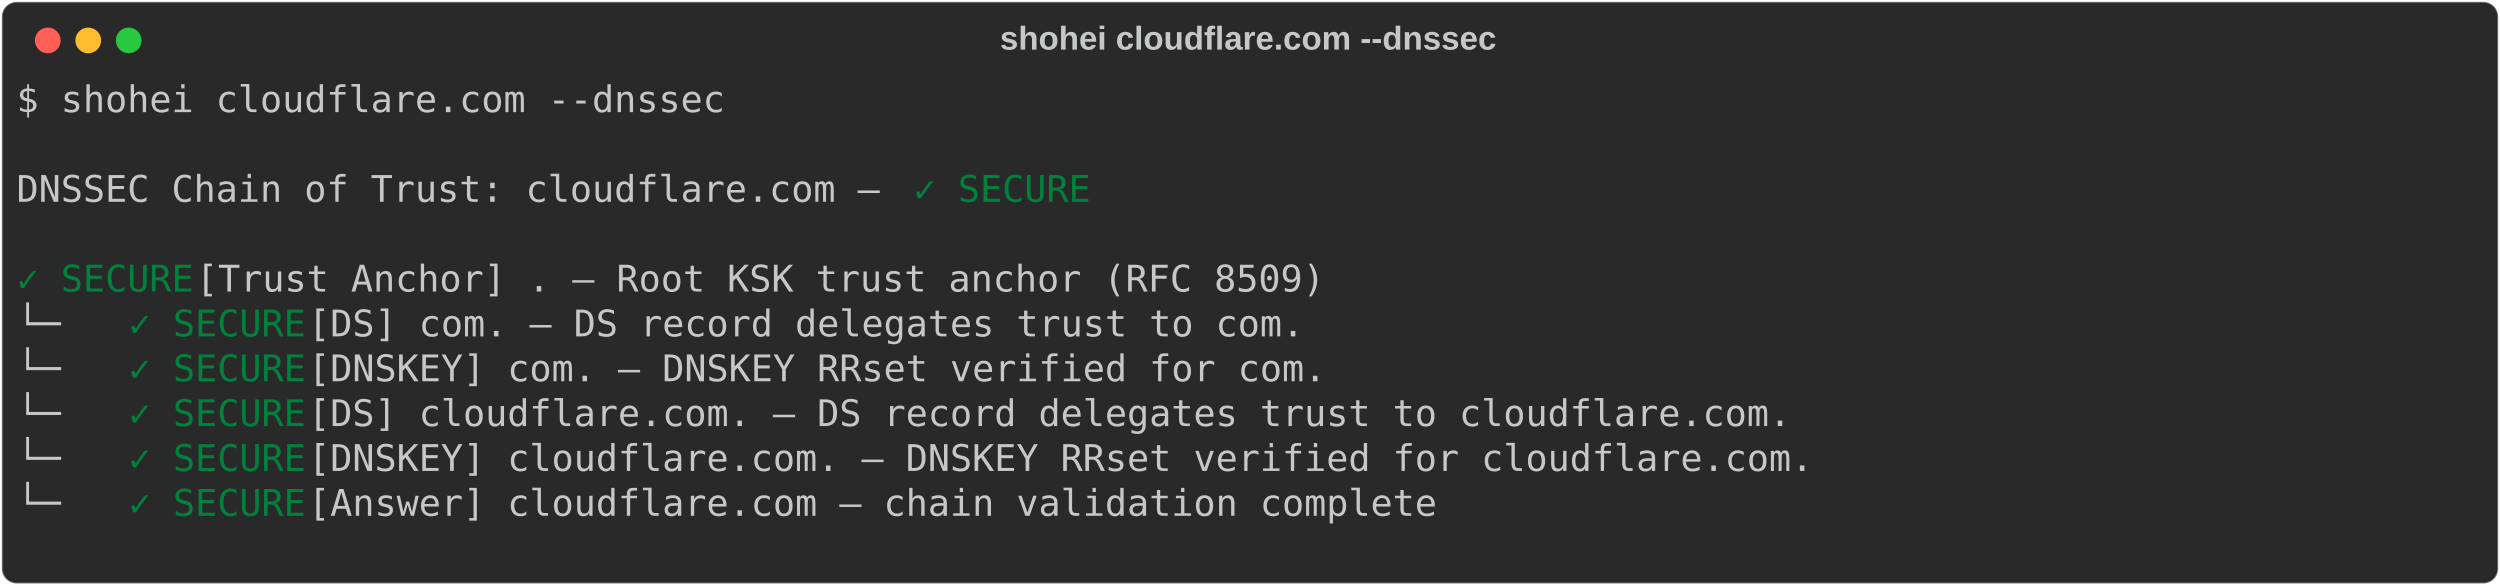
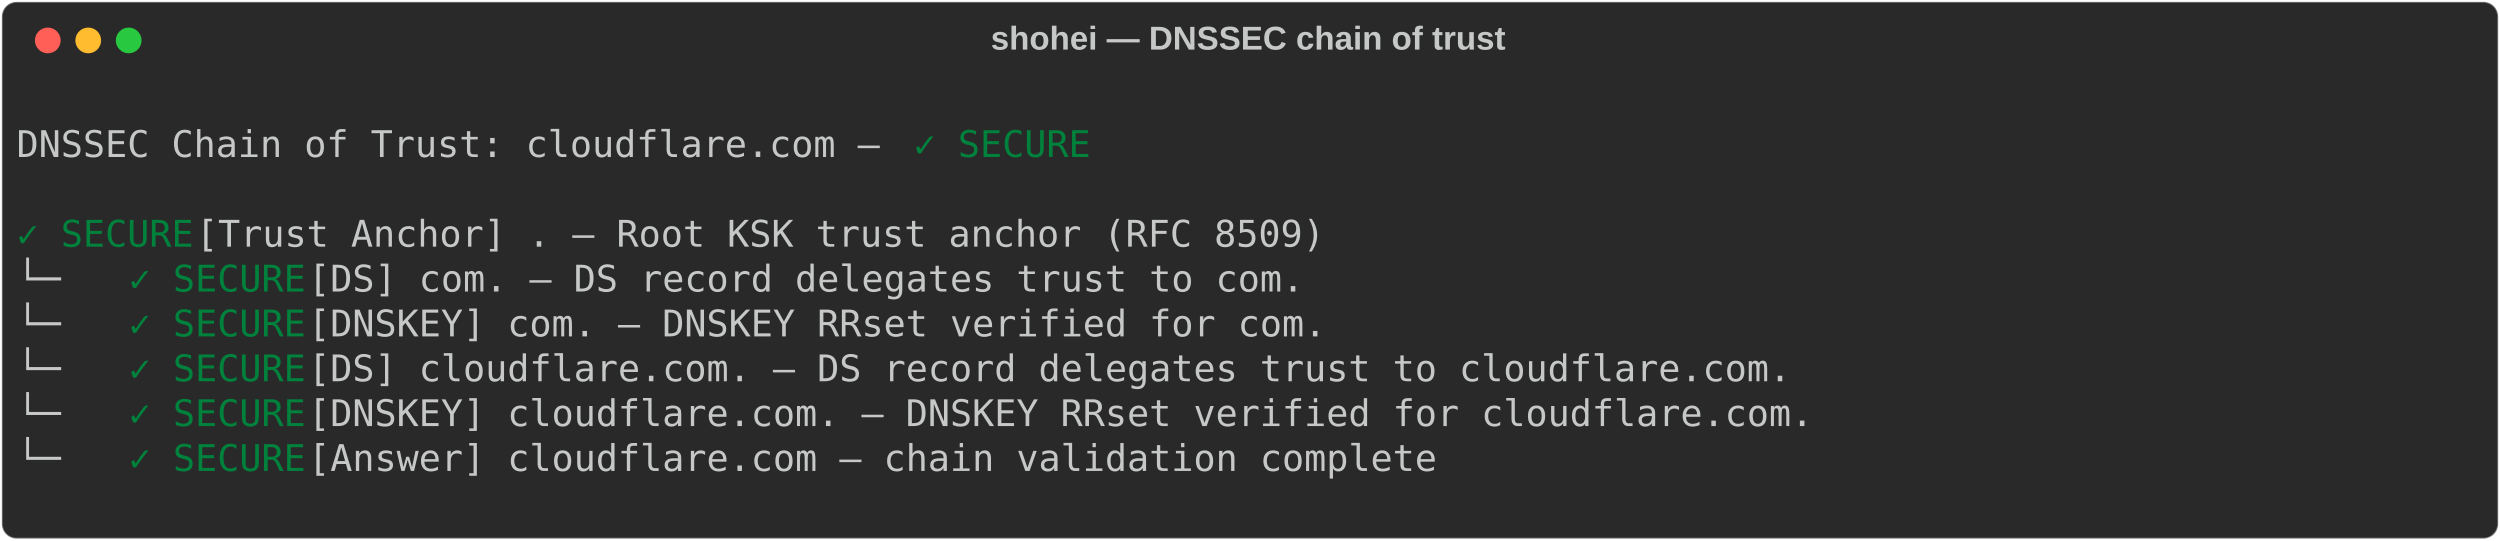
- <svg xmlns="http://www.w3.org/2000/svg" class="rich-terminal" viewBox="0 0 1360 318.4">
+ <svg xmlns="http://www.w3.org/2000/svg" class="rich-terminal" viewBox="0 0 1360 294.0">
  <style>

    @font-face {
        font-family: "Fira Code";
        src: local("FiraCode-Regular"),
                url("https://cdnjs.cloudflare.com/ajax/libs/firacode/6.2.0/woff2/FiraCode-Regular.woff2") format("woff2"),
                url("https://cdnjs.cloudflare.com/ajax/libs/firacode/6.2.0/woff/FiraCode-Regular.woff") format("woff");
        font-style: normal;
        font-weight: 400;
    }
    @font-face {
        font-family: "Fira Code";
        src: local("FiraCode-Bold"),
                url("https://cdnjs.cloudflare.com/ajax/libs/firacode/6.2.0/woff2/FiraCode-Bold.woff2") format("woff2"),
                url("https://cdnjs.cloudflare.com/ajax/libs/firacode/6.2.0/woff/FiraCode-Bold.woff") format("woff");
        font-style: bold;
        font-weight: 700;
    }

-     .terminal-1178439466-matrix {
+     .terminal-3577773272-matrix {
        font-family: Fira Code, monospace;
        font-size: 20px;
        line-height: 24.4px;
        font-variant-east-asian: full-width;
    }

-     .terminal-1178439466-title {
+     .terminal-3577773272-title {
        font-size: 18px;
        font-weight: bold;
        font-family: arial;
    }

-     .terminal-1178439466-r1 { fill: #c5c8c6 }
- .terminal-1178439466-r2 { fill: #00823d }
+     .terminal-3577773272-r1 { fill: #c5c8c6 }
+ .terminal-3577773272-r2 { fill: #00823d }
    </style>
  <defs>
-     <clipPath id="terminal-1178439466-clip-terminal">
-       <rect x="0" y="0" width="1341.0" height="267.4" />
+     <clipPath id="terminal-3577773272-clip-terminal">
+       <rect x="0" y="0" width="1341.0" height="243.0" />
    </clipPath>
-     <clipPath id="terminal-1178439466-line-0">
+     <clipPath id="terminal-3577773272-line-0">
      <rect x="0" y="1.5" width="1342" height="24.65" />
    </clipPath>
-     <clipPath id="terminal-1178439466-line-1">
+     <clipPath id="terminal-3577773272-line-1">
      <rect x="0" y="25.9" width="1342" height="24.65" />
    </clipPath>
-     <clipPath id="terminal-1178439466-line-2">
+     <clipPath id="terminal-3577773272-line-2">
      <rect x="0" y="50.3" width="1342" height="24.65" />
    </clipPath>
-     <clipPath id="terminal-1178439466-line-3">
+     <clipPath id="terminal-3577773272-line-3">
      <rect x="0" y="74.7" width="1342" height="24.65" />
    </clipPath>
-     <clipPath id="terminal-1178439466-line-4">
+     <clipPath id="terminal-3577773272-line-4">
      <rect x="0" y="99.1" width="1342" height="24.65" />
    </clipPath>
-     <clipPath id="terminal-1178439466-line-5">
+     <clipPath id="terminal-3577773272-line-5">
      <rect x="0" y="123.5" width="1342" height="24.65" />
    </clipPath>
-     <clipPath id="terminal-1178439466-line-6">
+     <clipPath id="terminal-3577773272-line-6">
      <rect x="0" y="147.9" width="1342" height="24.65" />
    </clipPath>
-     <clipPath id="terminal-1178439466-line-7">
+     <clipPath id="terminal-3577773272-line-7">
      <rect x="0" y="172.3" width="1342" height="24.65" />
    </clipPath>
-     <clipPath id="terminal-1178439466-line-8">
+     <clipPath id="terminal-3577773272-line-8">
      <rect x="0" y="196.7" width="1342" height="24.65" />
    </clipPath>
-     <clipPath id="terminal-1178439466-line-9">
-       <rect x="0" y="221.1" width="1342" height="24.65" />
-     </clipPath>
  </defs>
-   <rect fill="#292929" stroke="rgba(255,255,255,0.35)" stroke-width="1" x="1" y="1" width="1358" height="316.4" rx="8" />
-   <text class="terminal-1178439466-title" fill="#c5c8c6" text-anchor="middle" x="679" y="27">shohei cloudflare.com --dnssec</text>
+   <rect fill="#292929" stroke="rgba(255,255,255,0.35)" stroke-width="1" x="1" y="1" width="1358" height="292" rx="8" />
+   <text class="terminal-3577773272-title" fill="#c5c8c6" text-anchor="middle" x="679" y="27">shohei — DNSSEC chain of trust</text>
  <g transform="translate(26,22)">
    <circle cx="0" cy="0" r="7" fill="#ff5f57" />
    <circle cx="22" cy="0" r="7" fill="#febc2e" />
    <circle cx="44" cy="0" r="7" fill="#28c840" />
  </g>
-   <g transform="translate(9, 41)" clip-path="url(#terminal-1178439466-clip-terminal)">
-     <g class="terminal-1178439466-matrix">
-       <text class="terminal-1178439466-r1" x="0" y="20" textLength="390.4" clip-path="url(#terminal-1178439466-line-0)">$ shohei cloudflare.com --dnssec</text>
-       <text class="terminal-1178439466-r1" x="1342" y="20" textLength="12.2" clip-path="url(#terminal-1178439466-line-0)">
+   <g transform="translate(9, 41)" clip-path="url(#terminal-3577773272-clip-terminal)">
+     <g class="terminal-3577773272-matrix">
+       <text class="terminal-3577773272-r1" x="1342" y="20" textLength="12.2" clip-path="url(#terminal-3577773272-line-0)">
</text>
-       <text class="terminal-1178439466-r1" x="1342" y="44.4" textLength="12.2" clip-path="url(#terminal-1178439466-line-1)">
+       <text class="terminal-3577773272-r1" x="0" y="44.4" textLength="488" clip-path="url(#terminal-3577773272-line-1)">DNSSEC Chain of Trust: cloudflare.com — </text>
+       <text class="terminal-3577773272-r2" x="488" y="44.4" textLength="97.6" clip-path="url(#terminal-3577773272-line-1)">✓ SECURE</text>
+       <text class="terminal-3577773272-r1" x="1342" y="44.4" textLength="12.2" clip-path="url(#terminal-3577773272-line-1)">
</text>
-       <text class="terminal-1178439466-r1" x="0" y="68.8" textLength="488" clip-path="url(#terminal-1178439466-line-2)">DNSSEC Chain of Trust: cloudflare.com — </text>
-       <text class="terminal-1178439466-r2" x="488" y="68.8" textLength="97.6" clip-path="url(#terminal-1178439466-line-2)">✓ SECURE</text>
-       <text class="terminal-1178439466-r1" x="1342" y="68.8" textLength="12.2" clip-path="url(#terminal-1178439466-line-2)">
+       <text class="terminal-3577773272-r1" x="1342" y="68.8" textLength="12.2" clip-path="url(#terminal-3577773272-line-2)">
</text>
-       <text class="terminal-1178439466-r1" x="1342" y="93.2" textLength="12.2" clip-path="url(#terminal-1178439466-line-3)">
+       <text class="terminal-3577773272-r2" x="0" y="93.2" textLength="97.6" clip-path="url(#terminal-3577773272-line-3)">✓ SECURE</text>
+       <text class="terminal-3577773272-r1" x="97.6" y="93.2" textLength="634.4" clip-path="url(#terminal-3577773272-line-3)"> [Trust Anchor] . — Root KSK trust anchor (RFC 8509)</text>
+       <text class="terminal-3577773272-r1" x="1342" y="93.2" textLength="12.2" clip-path="url(#terminal-3577773272-line-3)">
</text>
-       <text class="terminal-1178439466-r2" x="0" y="117.6" textLength="97.6" clip-path="url(#terminal-1178439466-line-4)">✓ SECURE</text>
-       <text class="terminal-1178439466-r1" x="97.6" y="117.6" textLength="634.4" clip-path="url(#terminal-1178439466-line-4)"> [Trust Anchor] . — Root KSK trust anchor (RFC 8509)</text>
-       <text class="terminal-1178439466-r1" x="1342" y="117.6" textLength="12.2" clip-path="url(#terminal-1178439466-line-4)">
+       <text class="terminal-3577773272-r1" x="0" y="117.6" textLength="61" clip-path="url(#terminal-3577773272-line-4)">  └─ </text>
+       <text class="terminal-3577773272-r2" x="61" y="117.6" textLength="97.6" clip-path="url(#terminal-3577773272-line-4)">✓ SECURE</text>
+       <text class="terminal-3577773272-r1" x="158.6" y="117.6" textLength="561.2" clip-path="url(#terminal-3577773272-line-4)"> [DS] com. — DS record delegates trust to com.</text>
+       <text class="terminal-3577773272-r1" x="1342" y="117.6" textLength="12.2" clip-path="url(#terminal-3577773272-line-4)">
</text>
-       <text class="terminal-1178439466-r1" x="0" y="142" textLength="61" clip-path="url(#terminal-1178439466-line-5)">  └─ </text>
-       <text class="terminal-1178439466-r2" x="61" y="142" textLength="97.6" clip-path="url(#terminal-1178439466-line-5)">✓ SECURE</text>
-       <text class="terminal-1178439466-r1" x="158.6" y="142" textLength="561.2" clip-path="url(#terminal-1178439466-line-5)"> [DS] com. — DS record delegates trust to com.</text>
-       <text class="terminal-1178439466-r1" x="1342" y="142" textLength="12.2" clip-path="url(#terminal-1178439466-line-5)">
+       <text class="terminal-3577773272-r1" x="0" y="142" textLength="61" clip-path="url(#terminal-3577773272-line-5)">  └─ </text>
+       <text class="terminal-3577773272-r2" x="61" y="142" textLength="97.6" clip-path="url(#terminal-3577773272-line-5)">✓ SECURE</text>
+       <text class="terminal-3577773272-r1" x="158.6" y="142" textLength="573.4" clip-path="url(#terminal-3577773272-line-5)"> [DNSKEY] com. — DNSKEY RRset verified for com.</text>
+       <text class="terminal-3577773272-r1" x="1342" y="142" textLength="12.2" clip-path="url(#terminal-3577773272-line-5)">
</text>
-       <text class="terminal-1178439466-r1" x="0" y="166.4" textLength="61" clip-path="url(#terminal-1178439466-line-6)">  └─ </text>
-       <text class="terminal-1178439466-r2" x="61" y="166.4" textLength="97.6" clip-path="url(#terminal-1178439466-line-6)">✓ SECURE</text>
-       <text class="terminal-1178439466-r1" x="158.6" y="166.4" textLength="573.4" clip-path="url(#terminal-1178439466-line-6)"> [DNSKEY] com. — DNSKEY RRset verified for com.</text>
-       <text class="terminal-1178439466-r1" x="1342" y="166.4" textLength="12.2" clip-path="url(#terminal-1178439466-line-6)">
+       <text class="terminal-3577773272-r1" x="0" y="166.4" textLength="61" clip-path="url(#terminal-3577773272-line-6)">  └─ </text>
+       <text class="terminal-3577773272-r2" x="61" y="166.4" textLength="97.6" clip-path="url(#terminal-3577773272-line-6)">✓ SECURE</text>
+       <text class="terminal-3577773272-r1" x="158.6" y="166.4" textLength="829.6" clip-path="url(#terminal-3577773272-line-6)"> [DS] cloudflare.com. — DS record delegates trust to cloudflare.com.</text>
+       <text class="terminal-3577773272-r1" x="1342" y="166.4" textLength="12.2" clip-path="url(#terminal-3577773272-line-6)">
</text>
-       <text class="terminal-1178439466-r1" x="0" y="190.8" textLength="61" clip-path="url(#terminal-1178439466-line-7)">  └─ </text>
-       <text class="terminal-1178439466-r2" x="61" y="190.8" textLength="97.6" clip-path="url(#terminal-1178439466-line-7)">✓ SECURE</text>
-       <text class="terminal-1178439466-r1" x="158.6" y="190.8" textLength="829.6" clip-path="url(#terminal-1178439466-line-7)"> [DS] cloudflare.com. — DS record delegates trust to cloudflare.com.</text>
-       <text class="terminal-1178439466-r1" x="1342" y="190.8" textLength="12.2" clip-path="url(#terminal-1178439466-line-7)">
+       <text class="terminal-3577773272-r1" x="0" y="190.8" textLength="61" clip-path="url(#terminal-3577773272-line-7)">  └─ </text>
+       <text class="terminal-3577773272-r2" x="61" y="190.8" textLength="97.6" clip-path="url(#terminal-3577773272-line-7)">✓ SECURE</text>
+       <text class="terminal-3577773272-r1" x="158.6" y="190.8" textLength="841.8" clip-path="url(#terminal-3577773272-line-7)"> [DNSKEY] cloudflare.com. — DNSKEY RRset verified for cloudflare.com.</text>
+       <text class="terminal-3577773272-r1" x="1342" y="190.8" textLength="12.2" clip-path="url(#terminal-3577773272-line-7)">
</text>
-       <text class="terminal-1178439466-r1" x="0" y="215.2" textLength="61" clip-path="url(#terminal-1178439466-line-8)">  └─ </text>
-       <text class="terminal-1178439466-r2" x="61" y="215.2" textLength="97.6" clip-path="url(#terminal-1178439466-line-8)">✓ SECURE</text>
-       <text class="terminal-1178439466-r1" x="158.6" y="215.2" textLength="841.8" clip-path="url(#terminal-1178439466-line-8)"> [DNSKEY] cloudflare.com. — DNSKEY RRset verified for cloudflare.com.</text>
-       <text class="terminal-1178439466-r1" x="1342" y="215.2" textLength="12.2" clip-path="url(#terminal-1178439466-line-8)">
+       <text class="terminal-3577773272-r1" x="0" y="215.2" textLength="61" clip-path="url(#terminal-3577773272-line-8)">  └─ </text>
+       <text class="terminal-3577773272-r2" x="61" y="215.2" textLength="97.6" clip-path="url(#terminal-3577773272-line-8)">✓ SECURE</text>
+       <text class="terminal-3577773272-r1" x="158.6" y="215.2" textLength="634.4" clip-path="url(#terminal-3577773272-line-8)"> [Answer] cloudflare.com — chain validation complete</text>
+       <text class="terminal-3577773272-r1" x="1342" y="215.2" textLength="12.2" clip-path="url(#terminal-3577773272-line-8)">
</text>
-       <text class="terminal-1178439466-r1" x="0" y="239.6" textLength="61" clip-path="url(#terminal-1178439466-line-9)">  └─ </text>
-       <text class="terminal-1178439466-r2" x="61" y="239.6" textLength="97.6" clip-path="url(#terminal-1178439466-line-9)">✓ SECURE</text>
-       <text class="terminal-1178439466-r1" x="158.6" y="239.6" textLength="634.4" clip-path="url(#terminal-1178439466-line-9)"> [Answer] cloudflare.com — chain validation complete</text>
-       <text class="terminal-1178439466-r1" x="1342" y="239.6" textLength="12.2" clip-path="url(#terminal-1178439466-line-9)">
- </text>
-       <text class="terminal-1178439466-r1" x="1342" y="264" textLength="12.2" clip-path="url(#terminal-1178439466-line-10)">
+       <text class="terminal-3577773272-r1" x="1342" y="239.6" textLength="12.2" clip-path="url(#terminal-3577773272-line-9)">
</text>
    </g>
  </g>
</svg>
